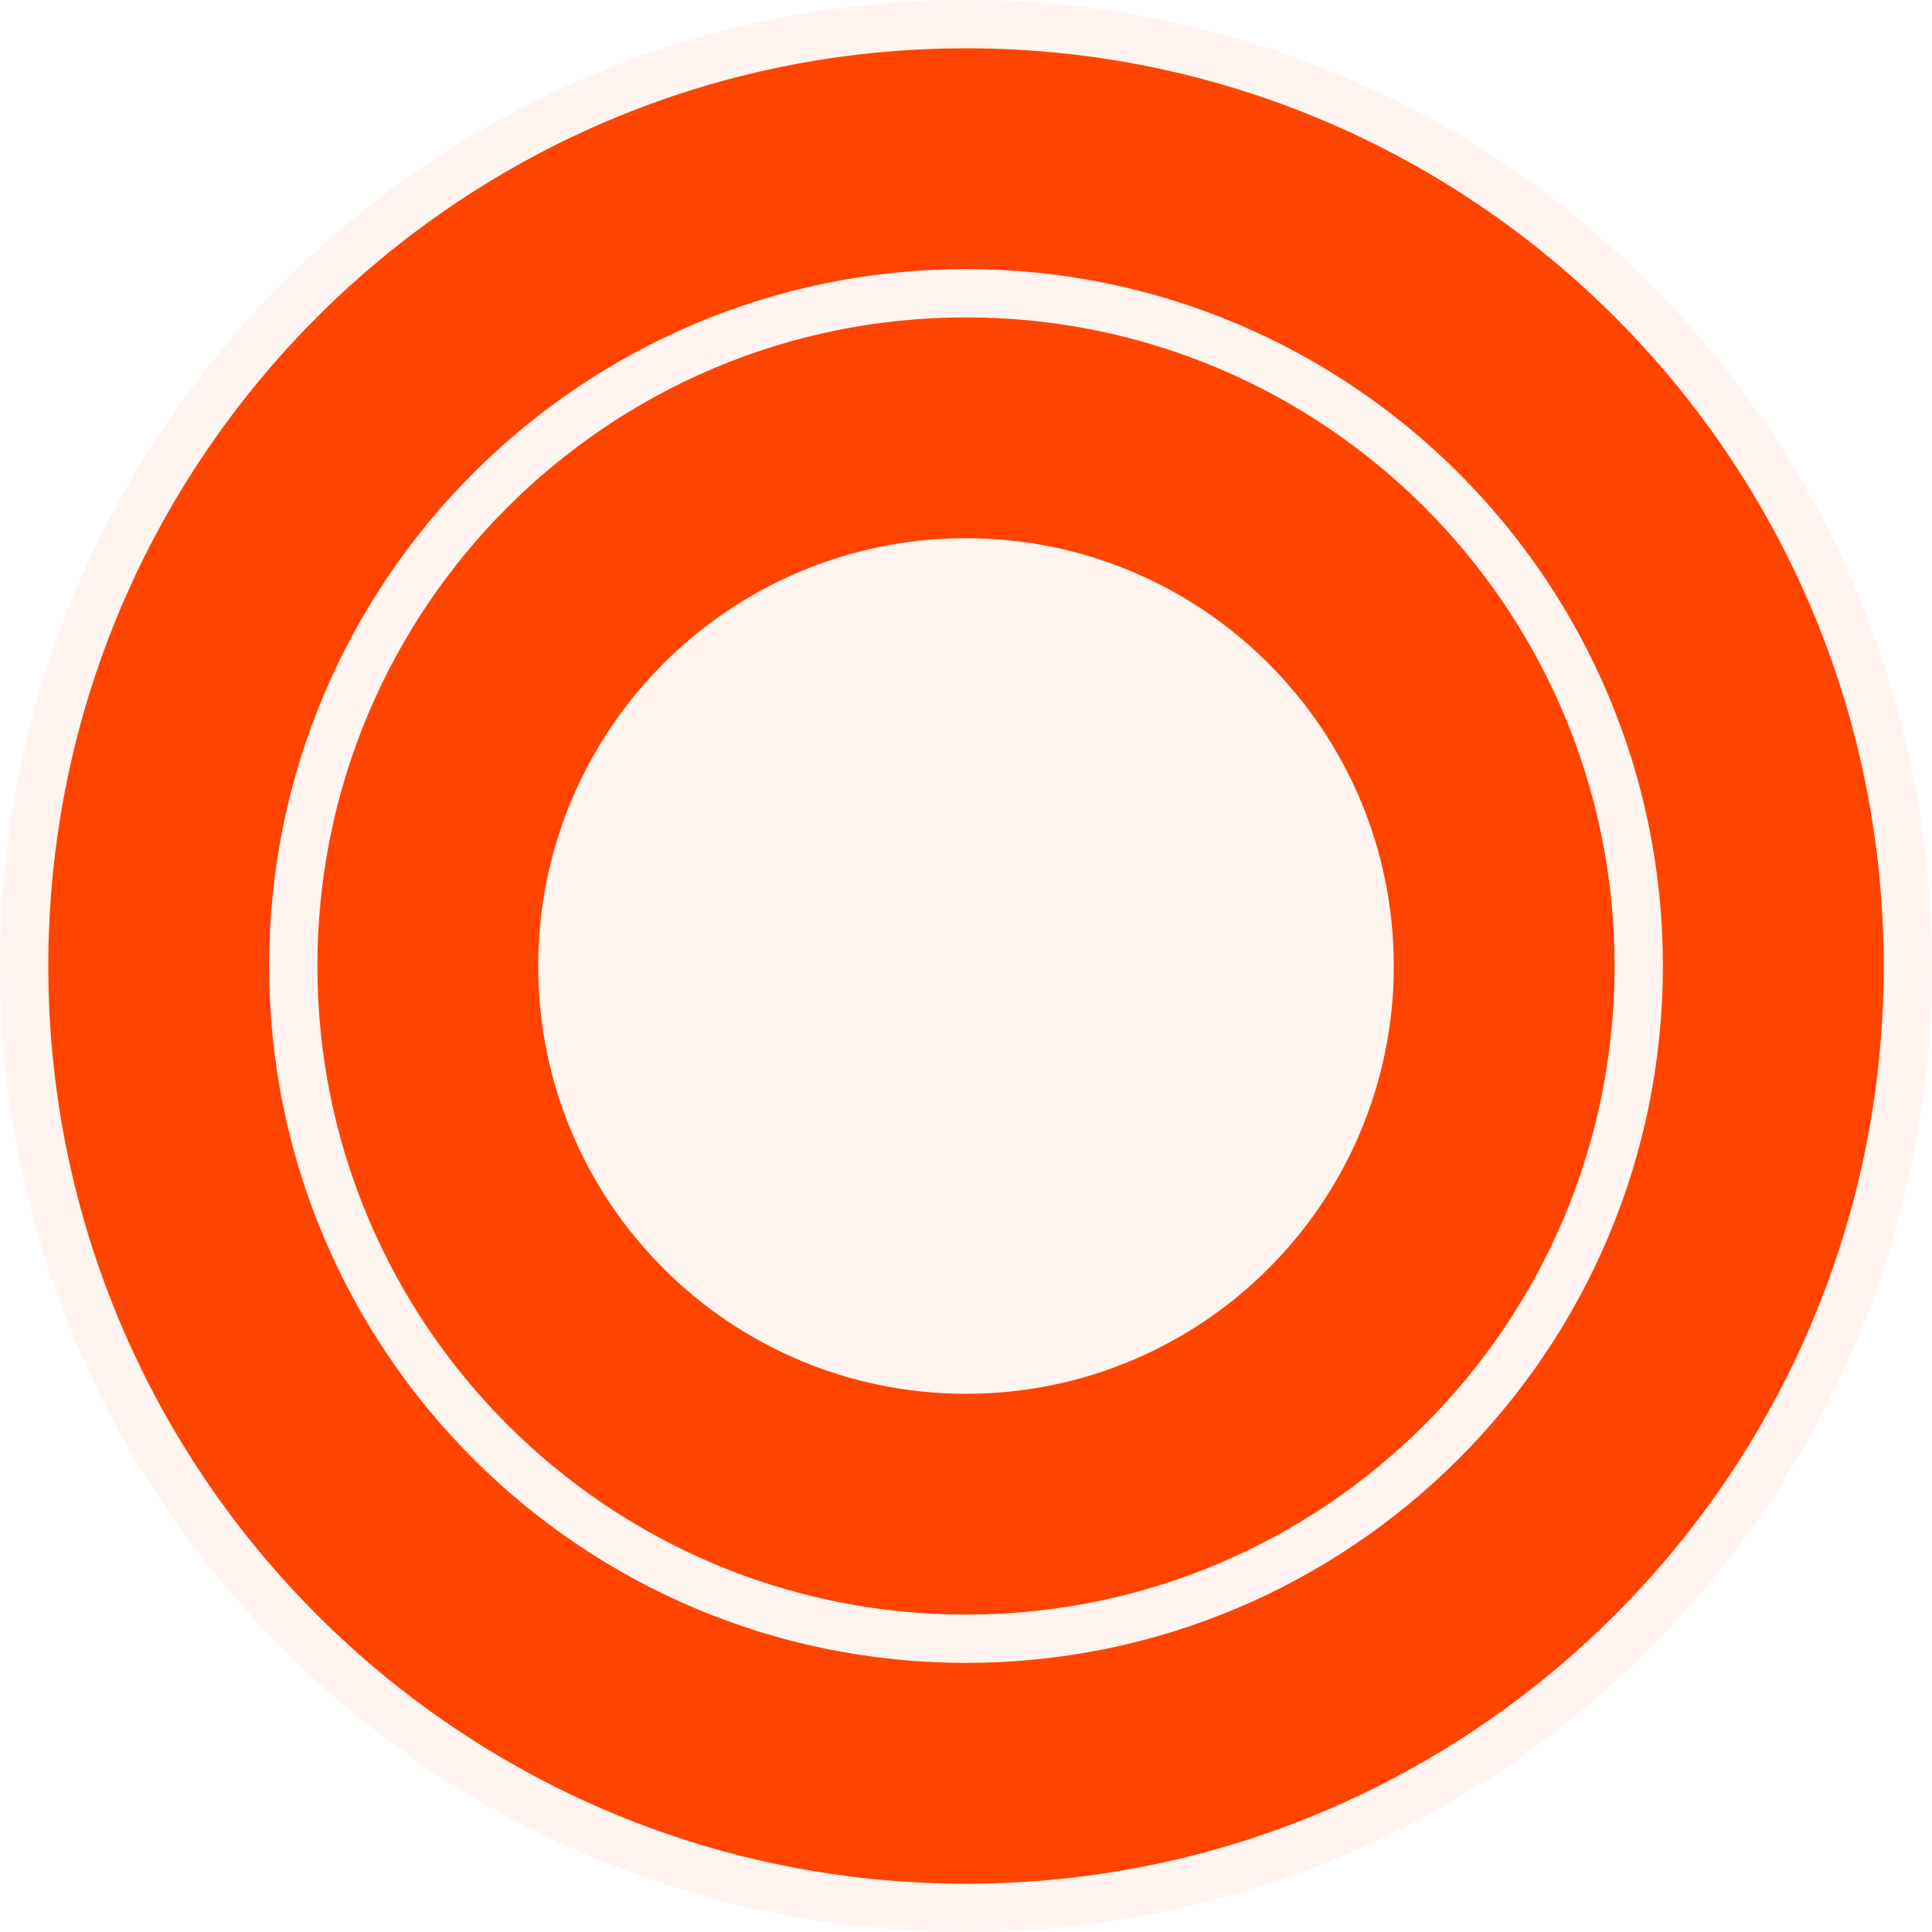
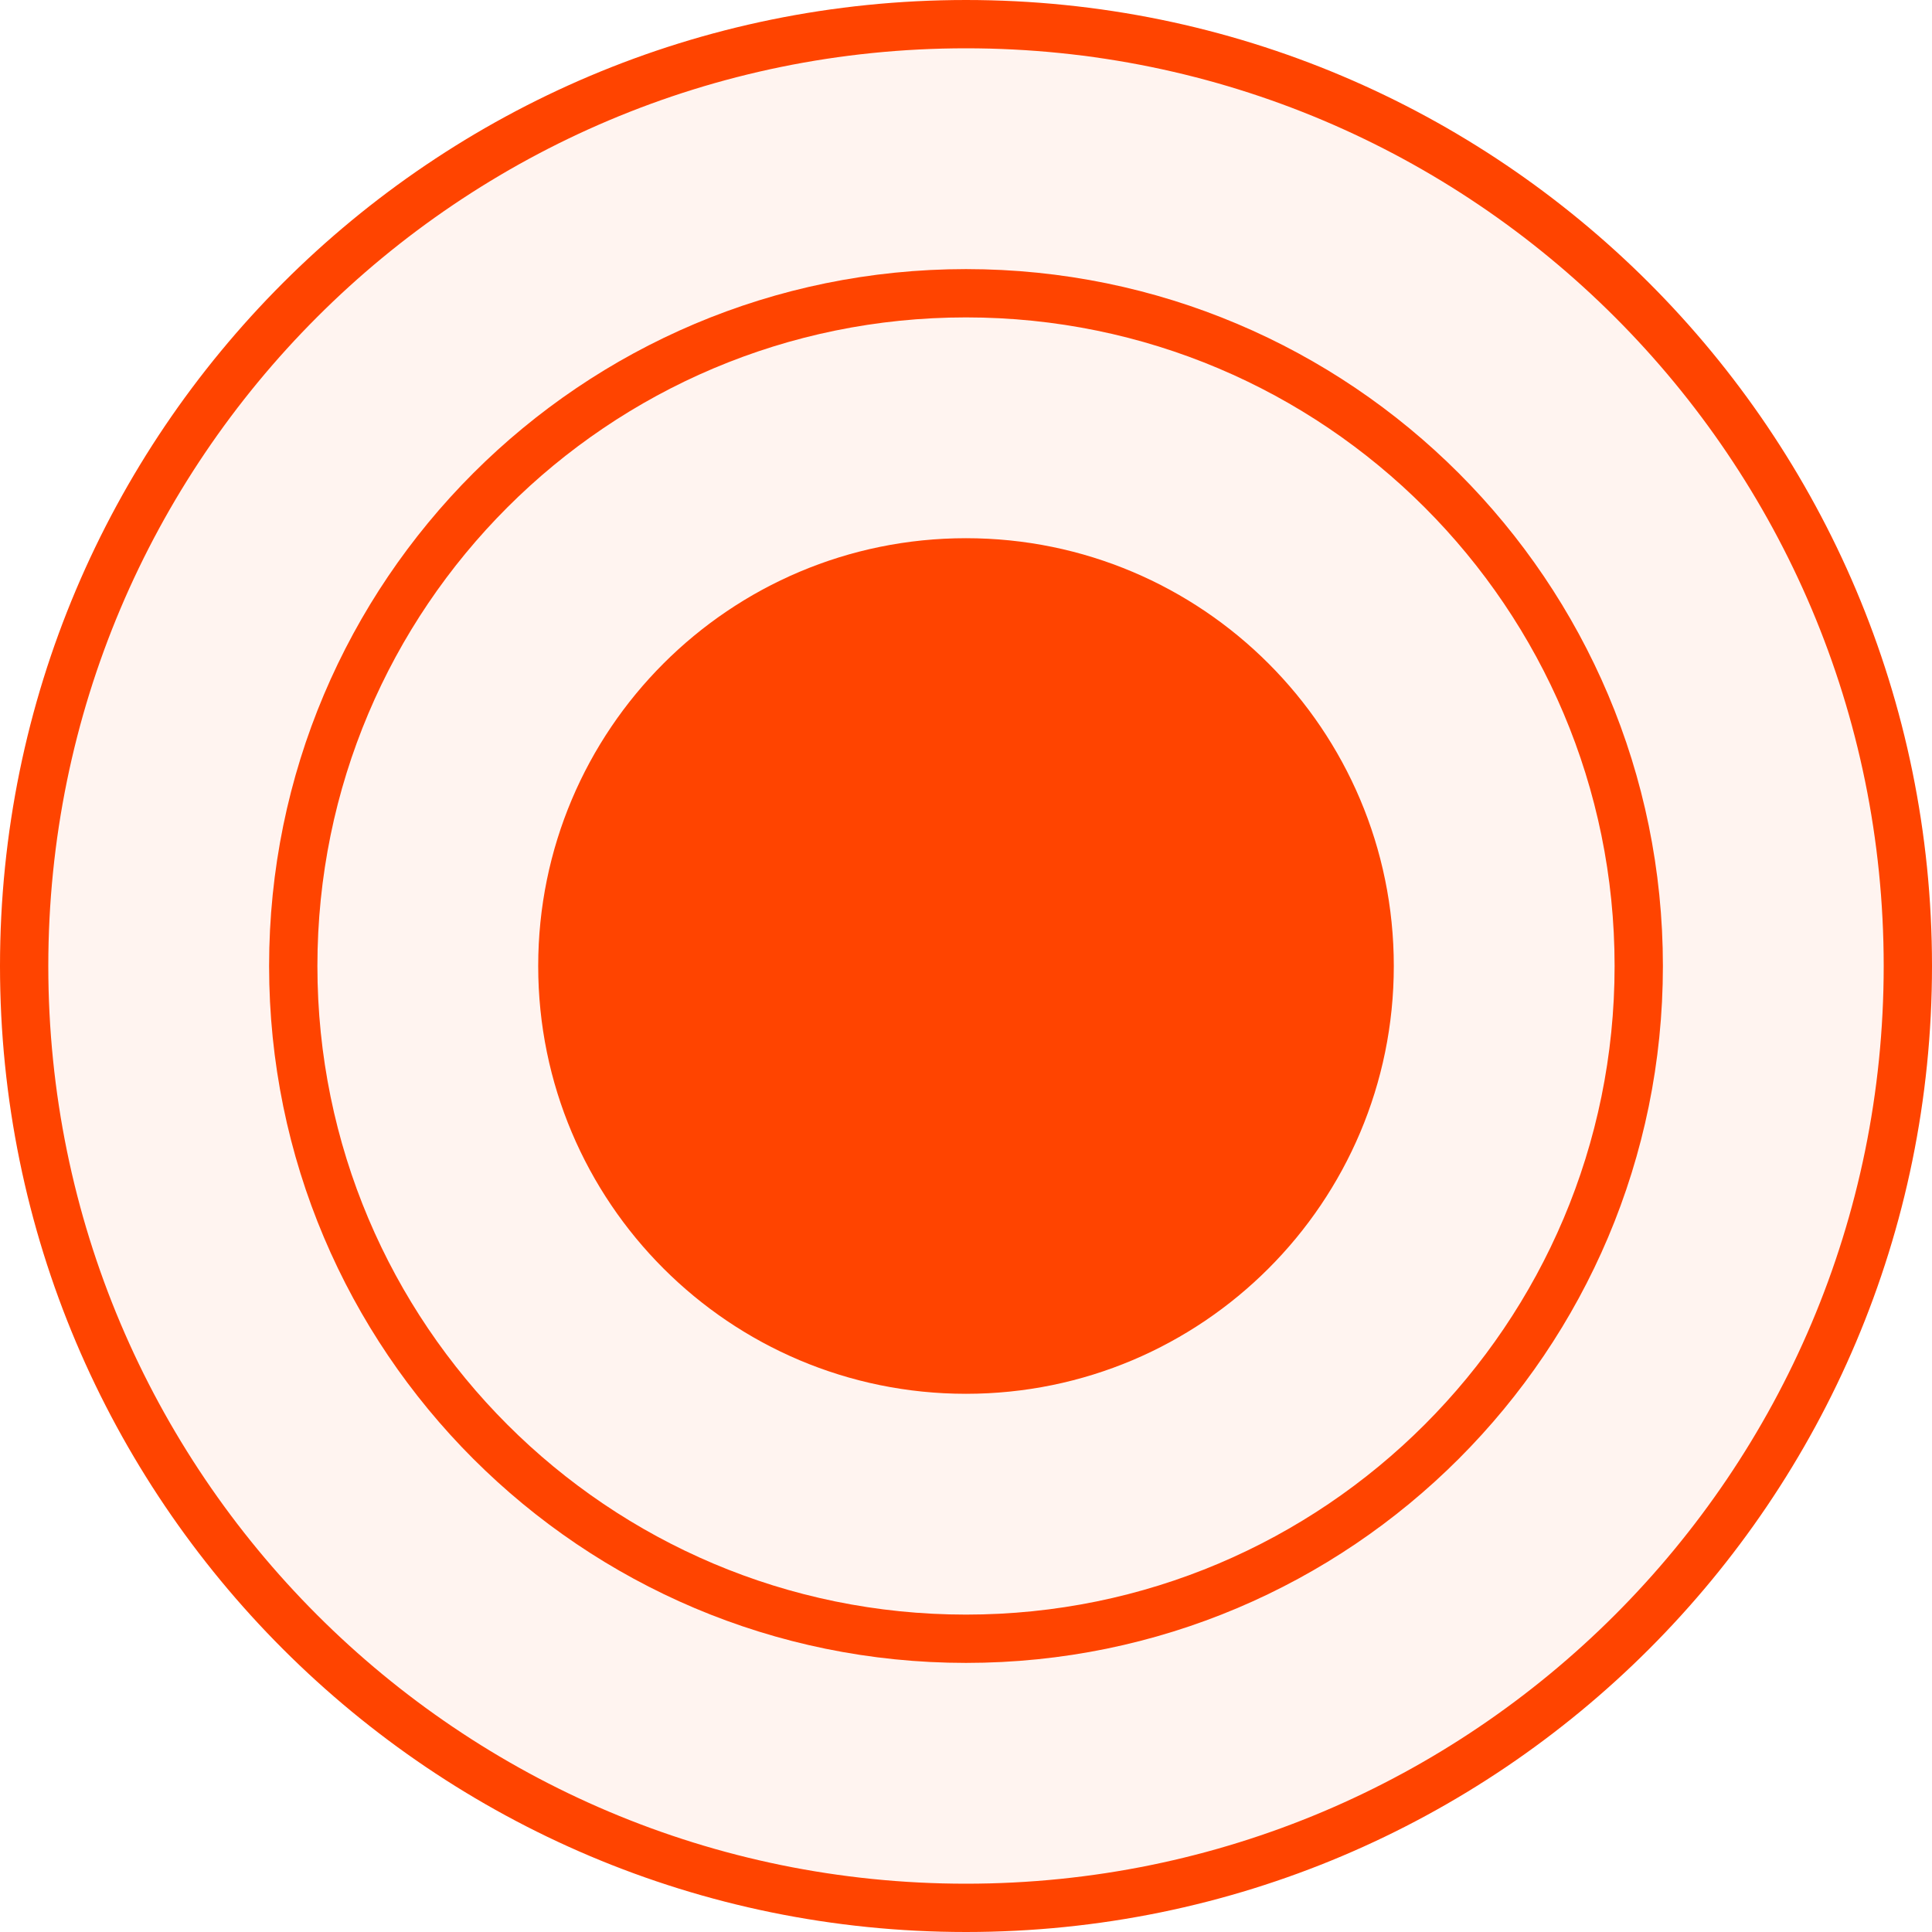
<svg xmlns="http://www.w3.org/2000/svg" version="1.1" width="8.4mm" height="8.4mm" viewBox="0 0 8.4 8.4">
  <g transform="translate(4.2 4.2)">
-     <g transform="translate(0.0 0.0)" stroke="#fff4f0" fill="#ff4400" stroke-width="0.21">
+     <g transform="translate(0.0 0.0)" stroke="#ff4400" fill="#fff4f0" stroke-width="0.21">
      <circle r="4.095" />
      <circle r="2.925" />
-       <circle r="1.755" fill="#fff4f0" />
+       <circle r="1.755" fill="#ff4400" />
    </g>
  </g>
</svg>
